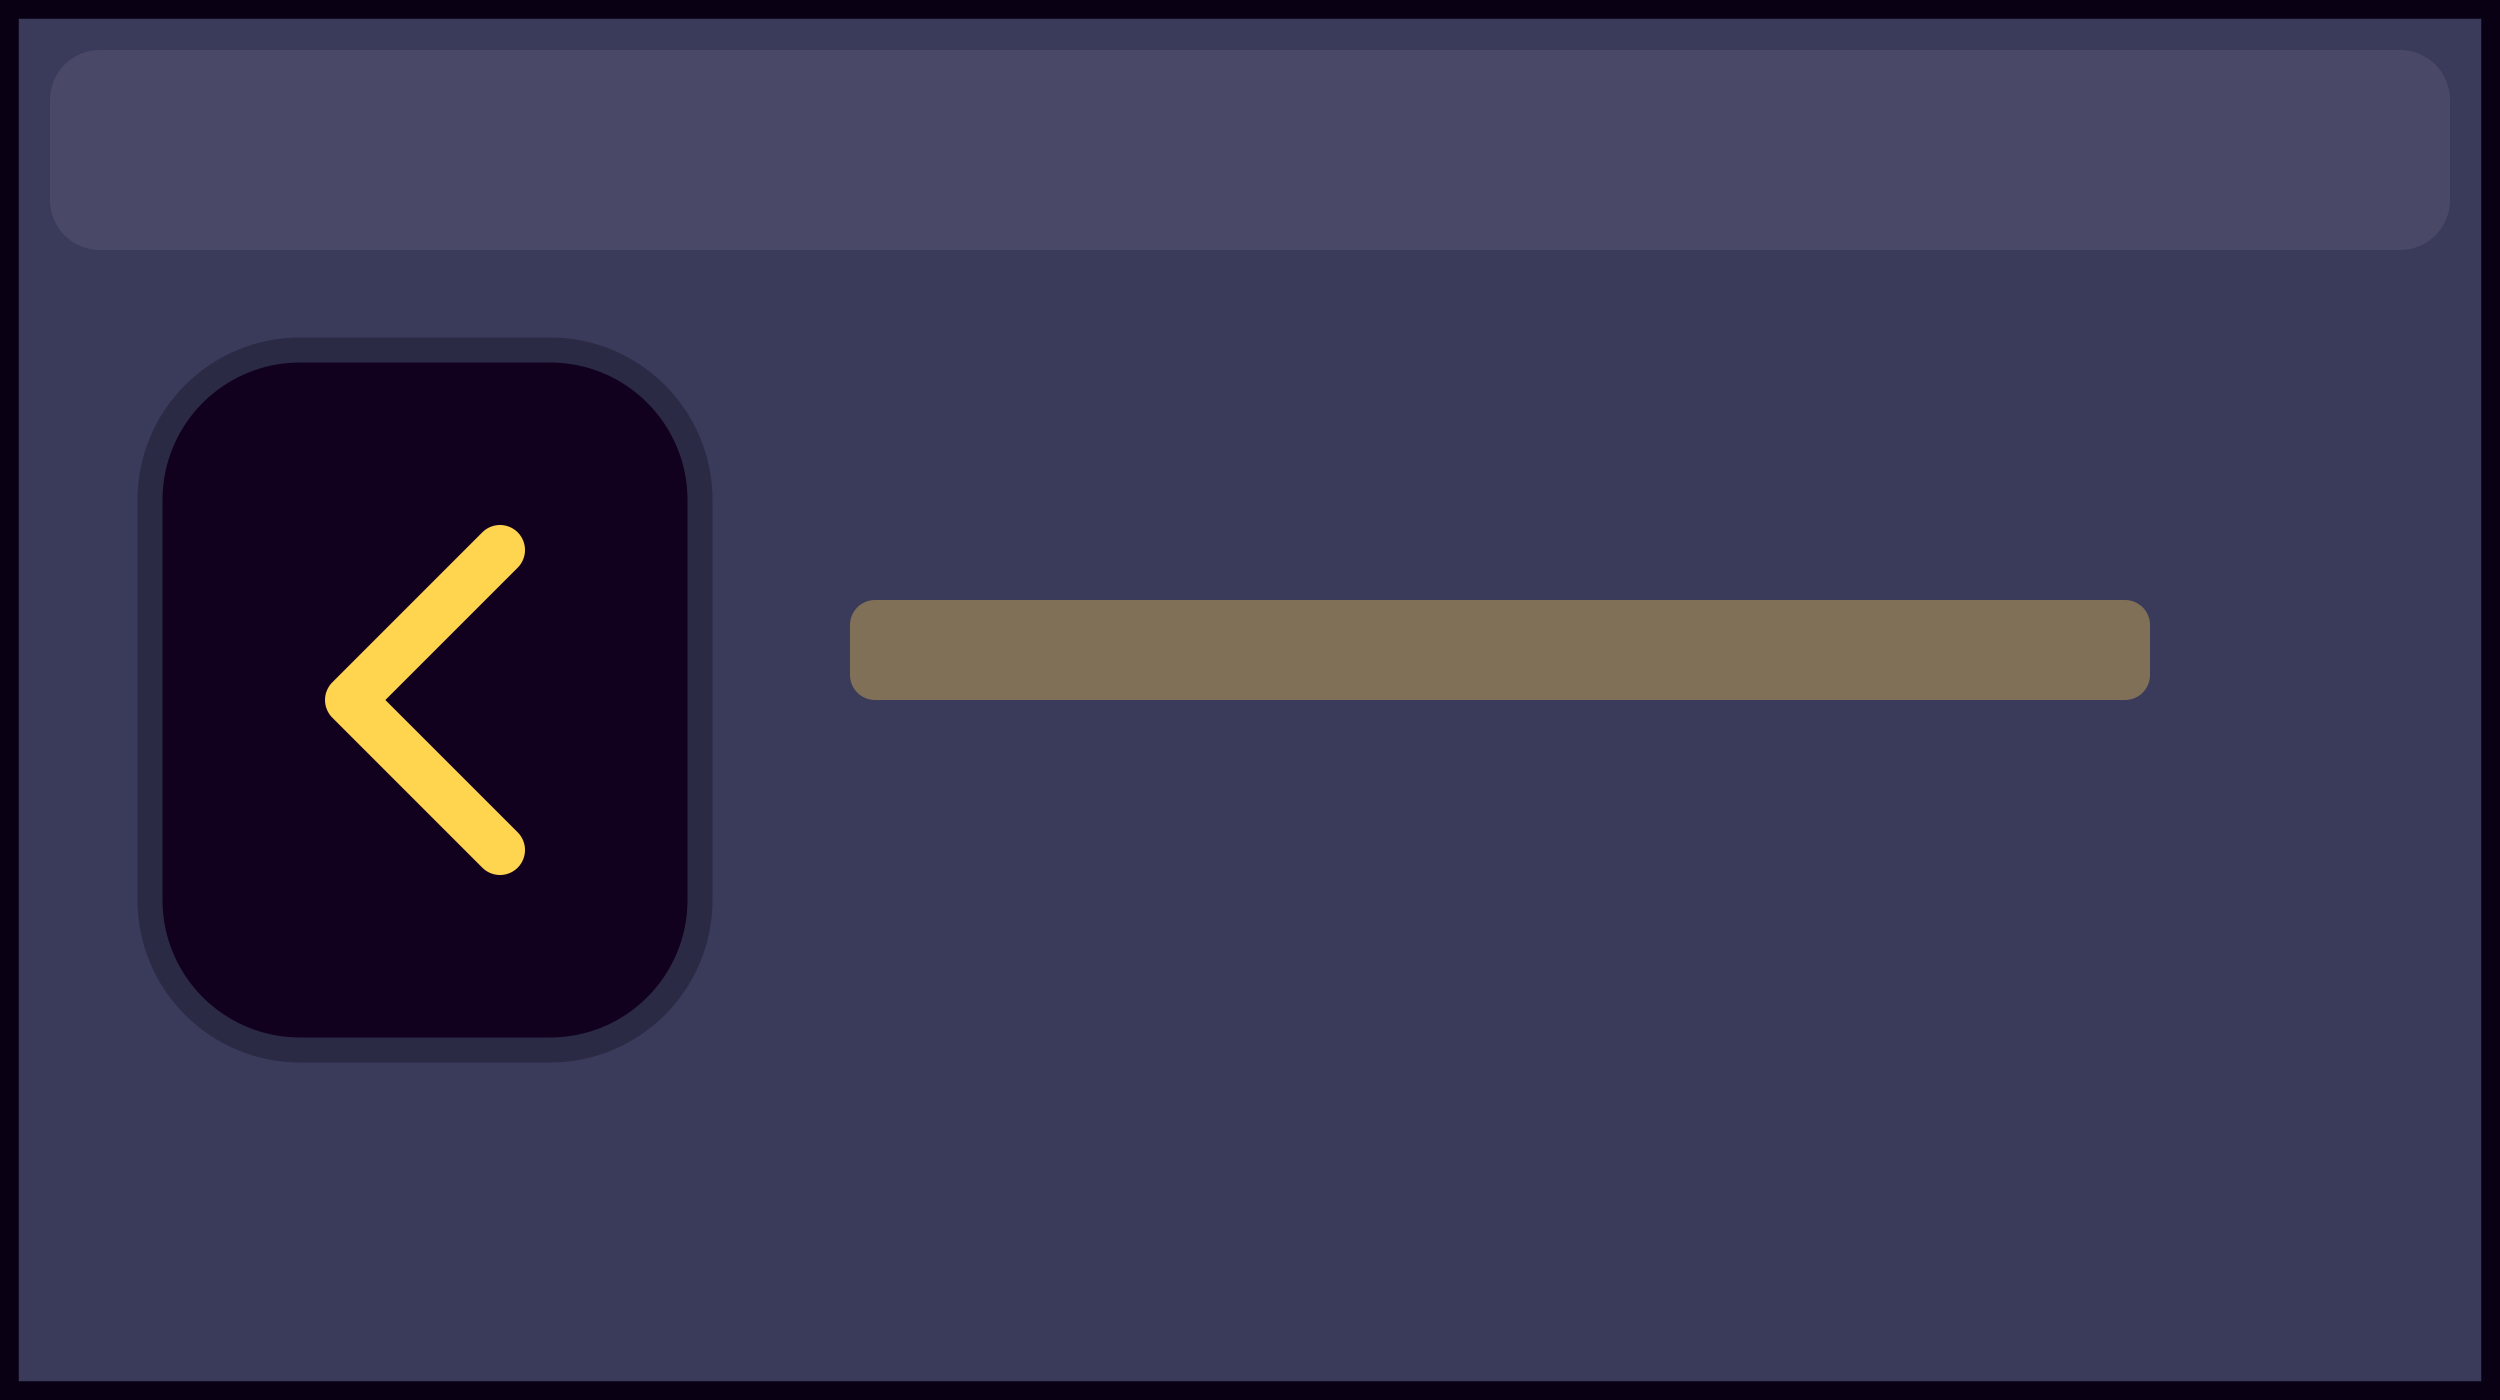
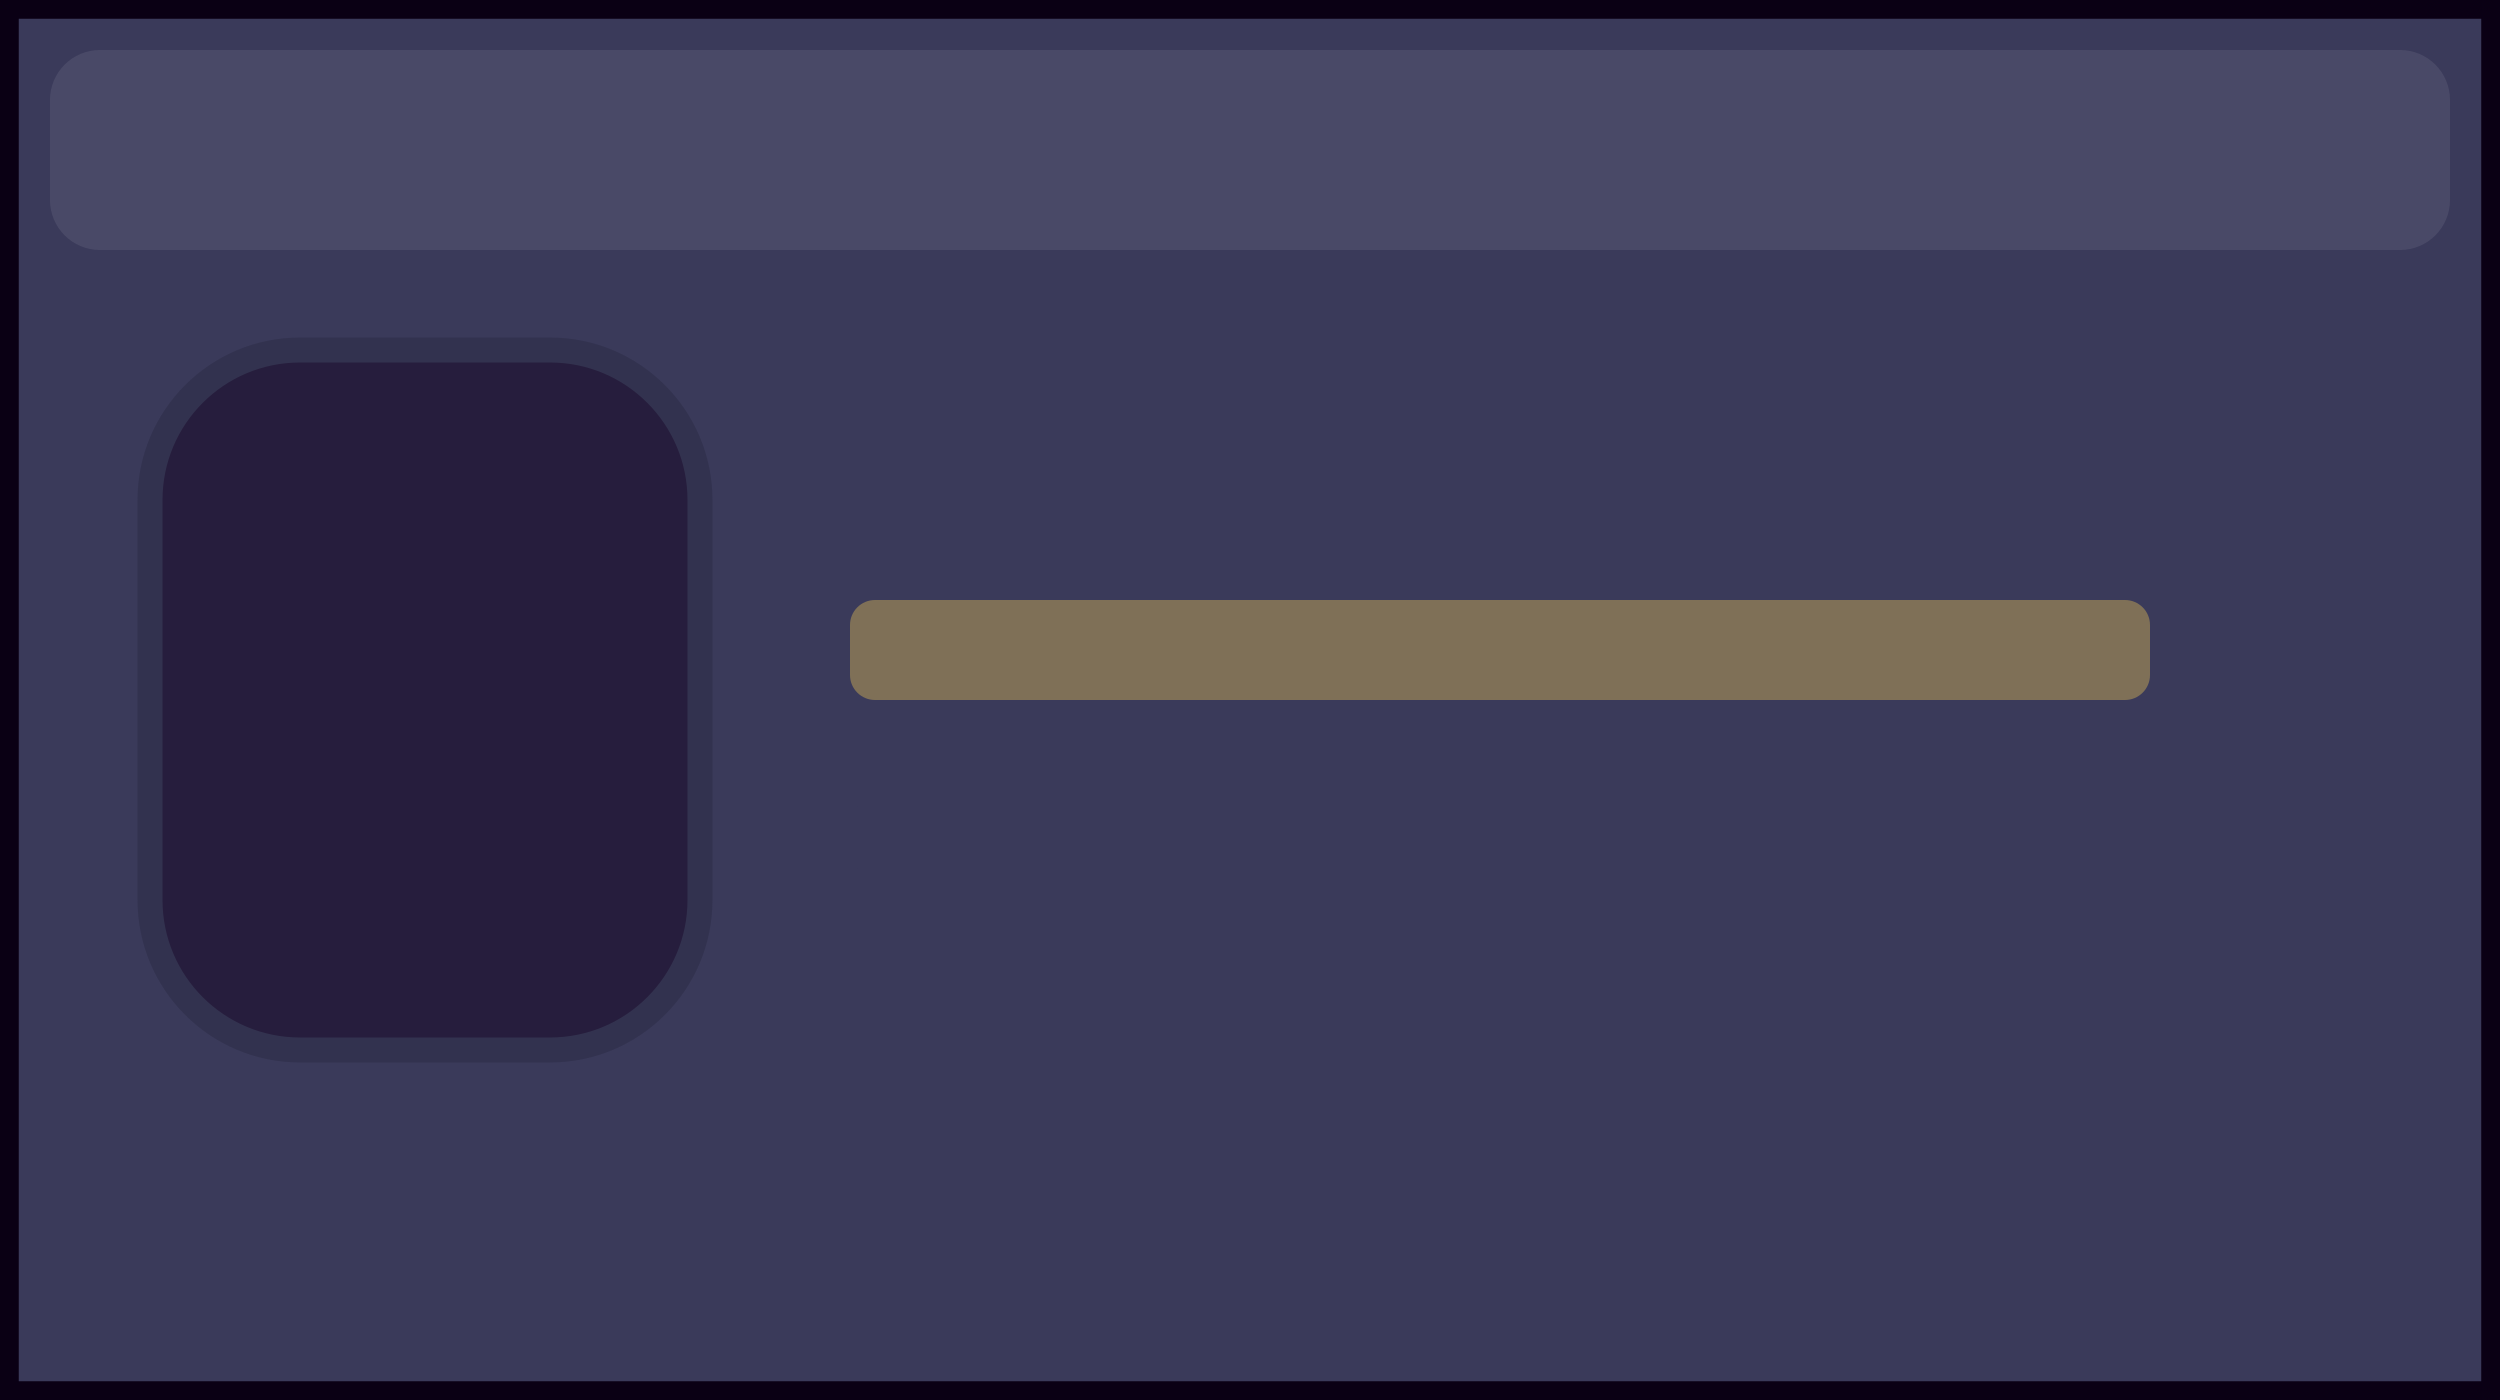
<svg xmlns="http://www.w3.org/2000/svg" width="100" height="56" viewBox="0 0 100 56" aria-hidden="true">
  <defs>
    <linearGradient id="subHdrBevel" gradientTransform="rotate(135)" x1="0%" y1="0%" x2="100%" y2="100%">
      <stop offset="0%" stop-color="#3a3a5a" />
      <stop offset="40%" stop-color="#1d1f6e" />
      <stop offset="100%" stop-color="#12001f" />
    </linearGradient>
  </defs>
  <rect x="0" y="0" width="100" height="56" fill="url(#subHdrBevel)" stroke="#0a0014" stroke-width="1.5" />
  <rect x="2" y="2" width="96" height="8" rx="2" fill="#ffffff" opacity="0.08" />
-   <rect x="6" y="14" width="22" height="28" rx="6" ry="6" fill="#12001f" stroke="#2a2a44" stroke-width="1" />
-   <path d="M20 22 L14 28 L20 34" fill="none" stroke="#ffd54f" stroke-width="2" stroke-linecap="round" stroke-linejoin="round" />
+   <rect x="6" y="14" width="22" height="28" rx="6" ry="6" fill="#12001f" stroke="#2a2a44" stroke-width="1" opacity="0.5" />
  <rect x="34" y="24" width="52" height="4" rx="1" fill="#ffd54f" opacity="0.35" />
  <rect x="34" y="32" width="36" height="3" rx="1" fill="#3a3a5a" />
</svg>
